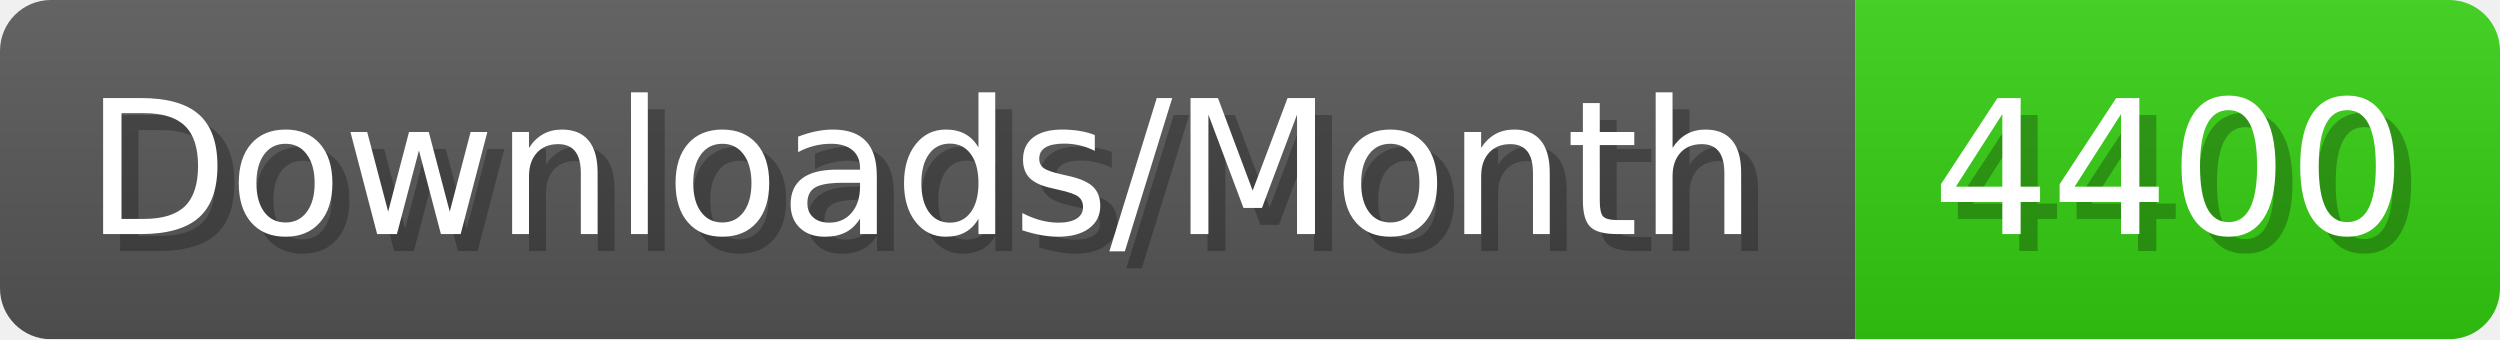
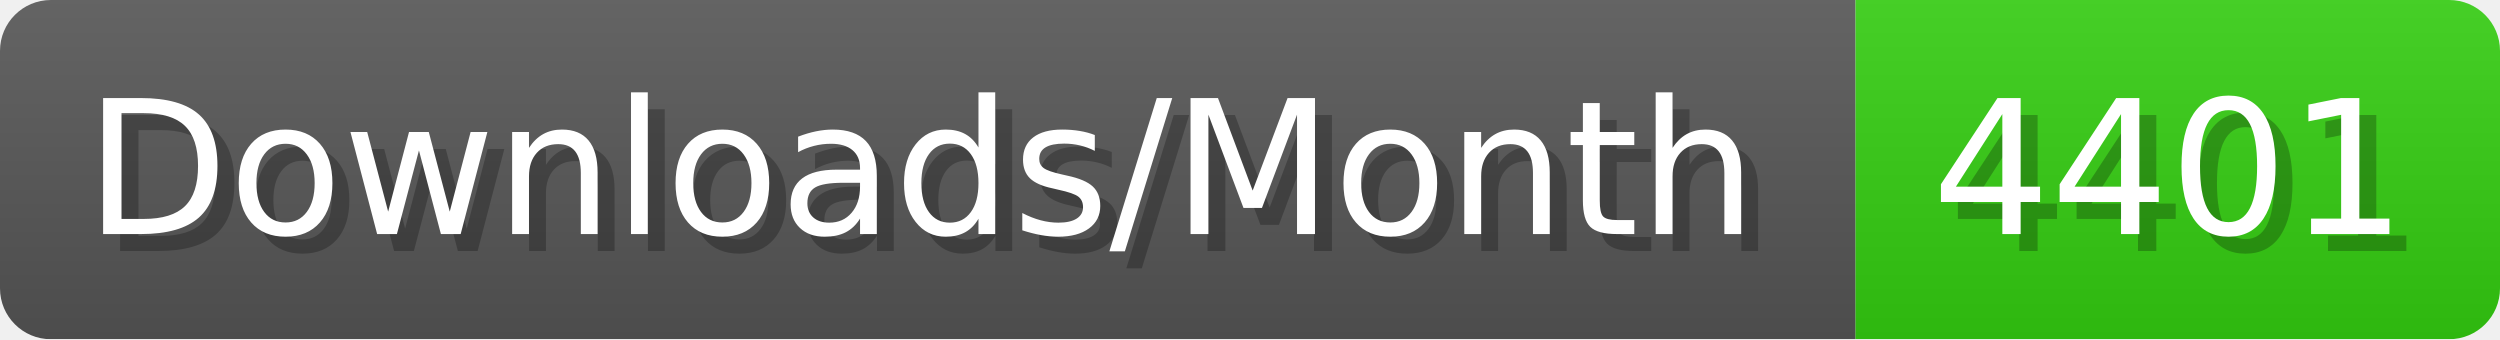
- <svg xmlns="http://www.w3.org/2000/svg" width="147.4" height="20" viewBox="0 0 1474 200" role="img" aria-label="Downloads/Month: 4400">
+ <svg xmlns="http://www.w3.org/2000/svg" width="147.4" height="20" viewBox="0 0 1474 200" role="img" aria-label="Downloads/Month: 4401">
  <linearGradient id="YlXUI" x2="0" y2="100%">
    <stop offset="0" stop-opacity=".1" stop-color="#EEE" />
    <stop offset="1" stop-opacity=".1" />
  </linearGradient>
  <mask id="JHhop">
    <rect width="1474" height="200" rx="30" fill="#FFF" />
  </mask>
  <g mask="url(#JHhop)">
    <rect width="1094" height="200" fill="#555" />
    <rect width="380" height="200" fill="#3C1" x="1094" />
    <rect width="1474" height="200" fill="url(#YlXUI)" />
  </g>
  <g aria-hidden="true" fill="#fff" text-anchor="start" font-family="Verdana,DejaVu Sans,sans-serif" font-size="110">
    <text x="60" y="148" textLength="994" fill="#000" opacity="0.25">Downloads/Month</text>
    <text x="50" y="138" textLength="994">Downloads/Month</text>
-     <text x="1149" y="148" textLength="280" fill="#000" opacity="0.25">4400</text>
-     <text x="1139" y="138" textLength="280">4400</text>
+     <text x="1149" y="148" textLength="280" fill="#000" opacity="0.25">4401</text>
+     <text x="1139" y="138" textLength="280">4401</text>
  </g>
</svg>
